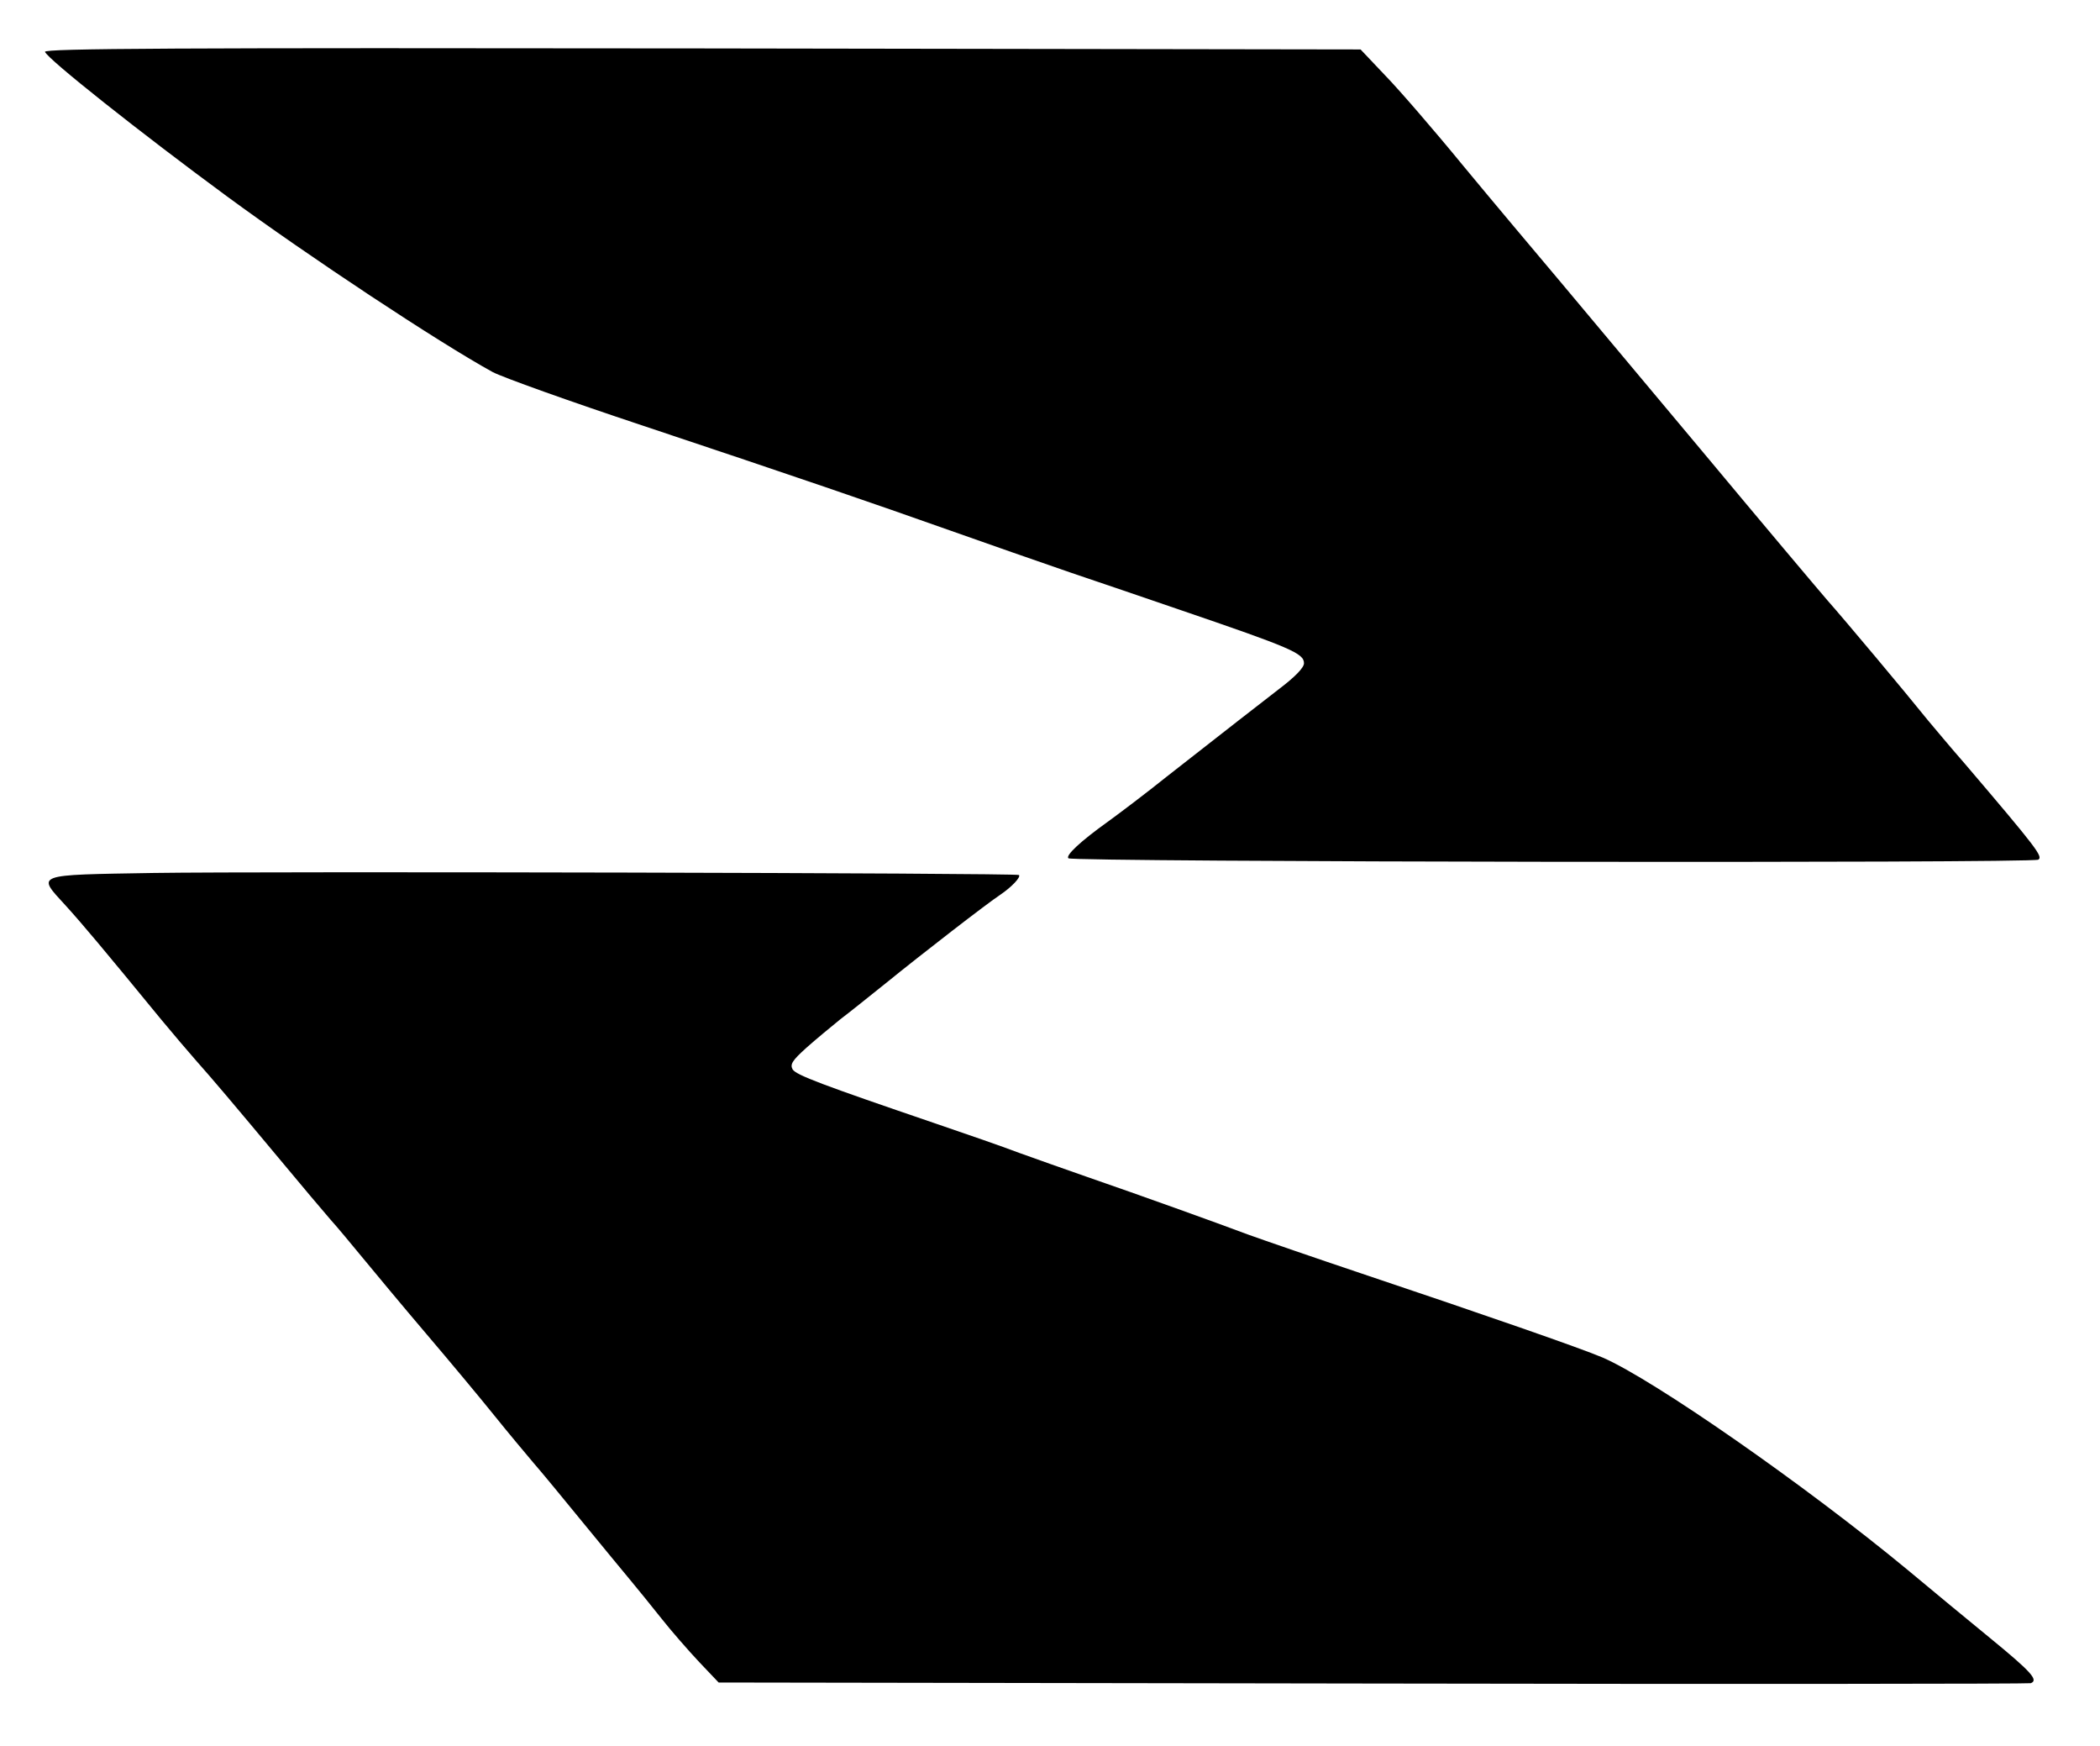
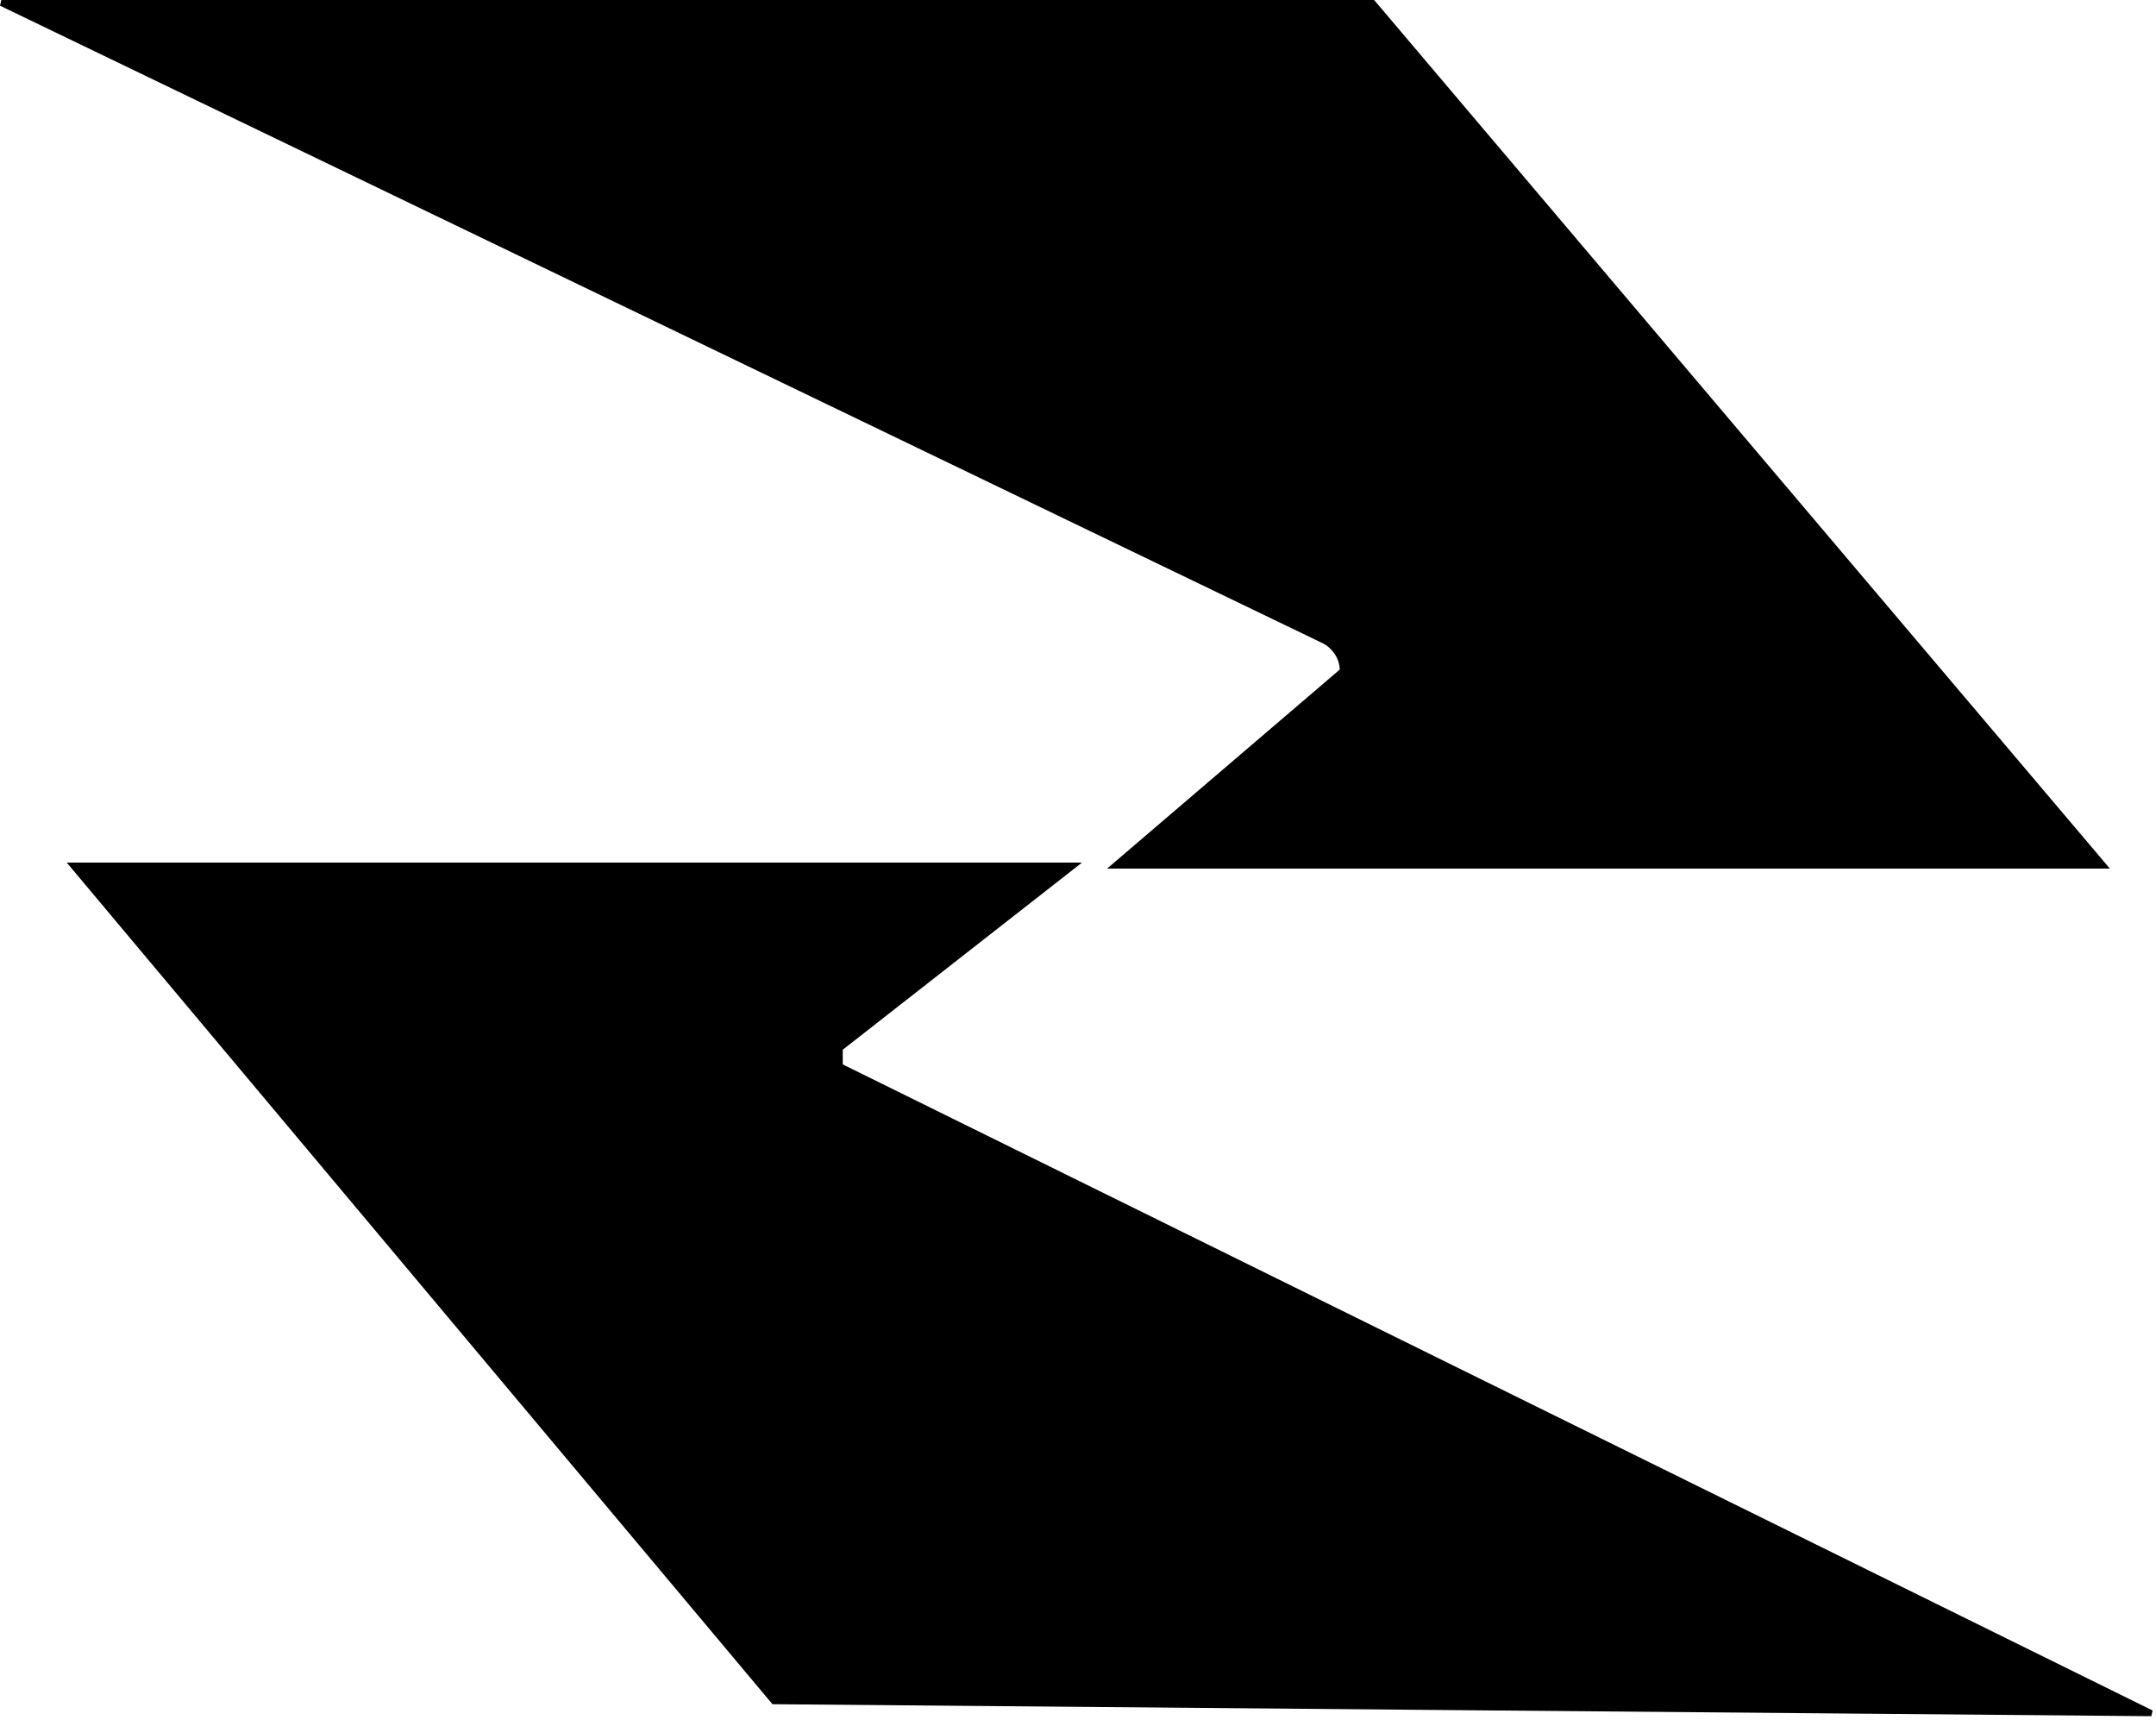
- <svg xmlns="http://www.w3.org/2000/svg" version="1.0" width="616pt" height="512pt" viewBox="0 0 616 512" preserveAspectRatio="xMidYMid meet">
-   <g transform="translate(0,512) scale(0.1,-0.1)" fill="#000000" stroke="none">
-     <path d="M132 4968 c6 -20 281 -238 534 -424 241 -177 619 -427 779 -515 28 -15 226 -86 440 -157 453 -151 677 -228 900 -307 88 -31 171 -60 185 -65 14 -5 90 -31 170 -59 80 -27 224 -76 320 -109 328 -112 365 -128 365 -157 0 -13 -26 -40 -75 -77 -76 -59 -128 -99 -327 -255 -61 -49 -138 -107 -171 -131 -84 -60 -127 -101 -118 -109 11 -11 2828 -15 2845 -4 14 9 -2 31 -216 282 -43 49 -91 107 -108 127 -66 82 -241 291 -295 352 -31 36 -192 227 -357 425 -166 198 -358 428 -427 510 -70 83 -198 235 -284 339 -86 105 -189 224 -229 265 l-72 76 -1931 3 c-1548 2 -1931 0 -1928 -10z" />
-     <path d="M450 2560 c-353 -6 -343 -2 -257 -96 49 -54 107 -123 280 -334 34 -41 80 -95 102 -120 48 -54 104 -120 250 -295 59 -71 124 -148 144 -171 20 -22 63 -74 96 -114 33 -40 116 -140 185 -221 69 -81 159 -189 200 -240 41 -51 93 -113 115 -139 22 -25 87 -104 145 -175 58 -71 121 -147 140 -170 19 -23 60 -73 90 -111 30 -38 80 -95 111 -128 l57 -60 1918 -3 c1055 -2 1924 -1 1931 1 23 9 3 32 -119 132 -66 54 -175 144 -242 200 -300 248 -745 558 -895 623 -63 27 -354 128 -706 246 -137 46 -288 98 -335 115 -96 36 -310 113 -475 170 -60 21 -148 52 -195 69 -47 18 -157 56 -245 86 -334 114 -409 142 -420 159 -8 15 -1 26 40 63 28 25 73 62 100 84 28 21 86 68 130 103 112 91 301 237 339 262 34 23 61 52 55 58 -7 6 -2210 11 -2539 6z" />
-   </g>
+ <svg xmlns="http://www.w3.org/2000/svg" width="360" height="287" viewBox="0 0 360 287" fill="none">
+   <path d="M229.217 0.5H0.217L221.217 107C222.217 107.5 224.217 109.2 224.217 112L186.217 144.5H351.217L229.217 0.5Z" fill="black" />
+   <path d="M129.217 284L12.217 144.5H179.217L140.217 175V178L359.217 286L129.217 284Z" fill="black" />
+   <path d="M229.217 0.5H0.217L221.217 107C222.217 107.5 224.217 109.2 224.217 112L186.217 144.5H351.217L229.217 0.5Z" stroke="black" />
+   <path d="M129.217 284L12.217 144.5H179.217L140.217 175V178L359.217 286L129.217 284Z" stroke="black" />
</svg>
